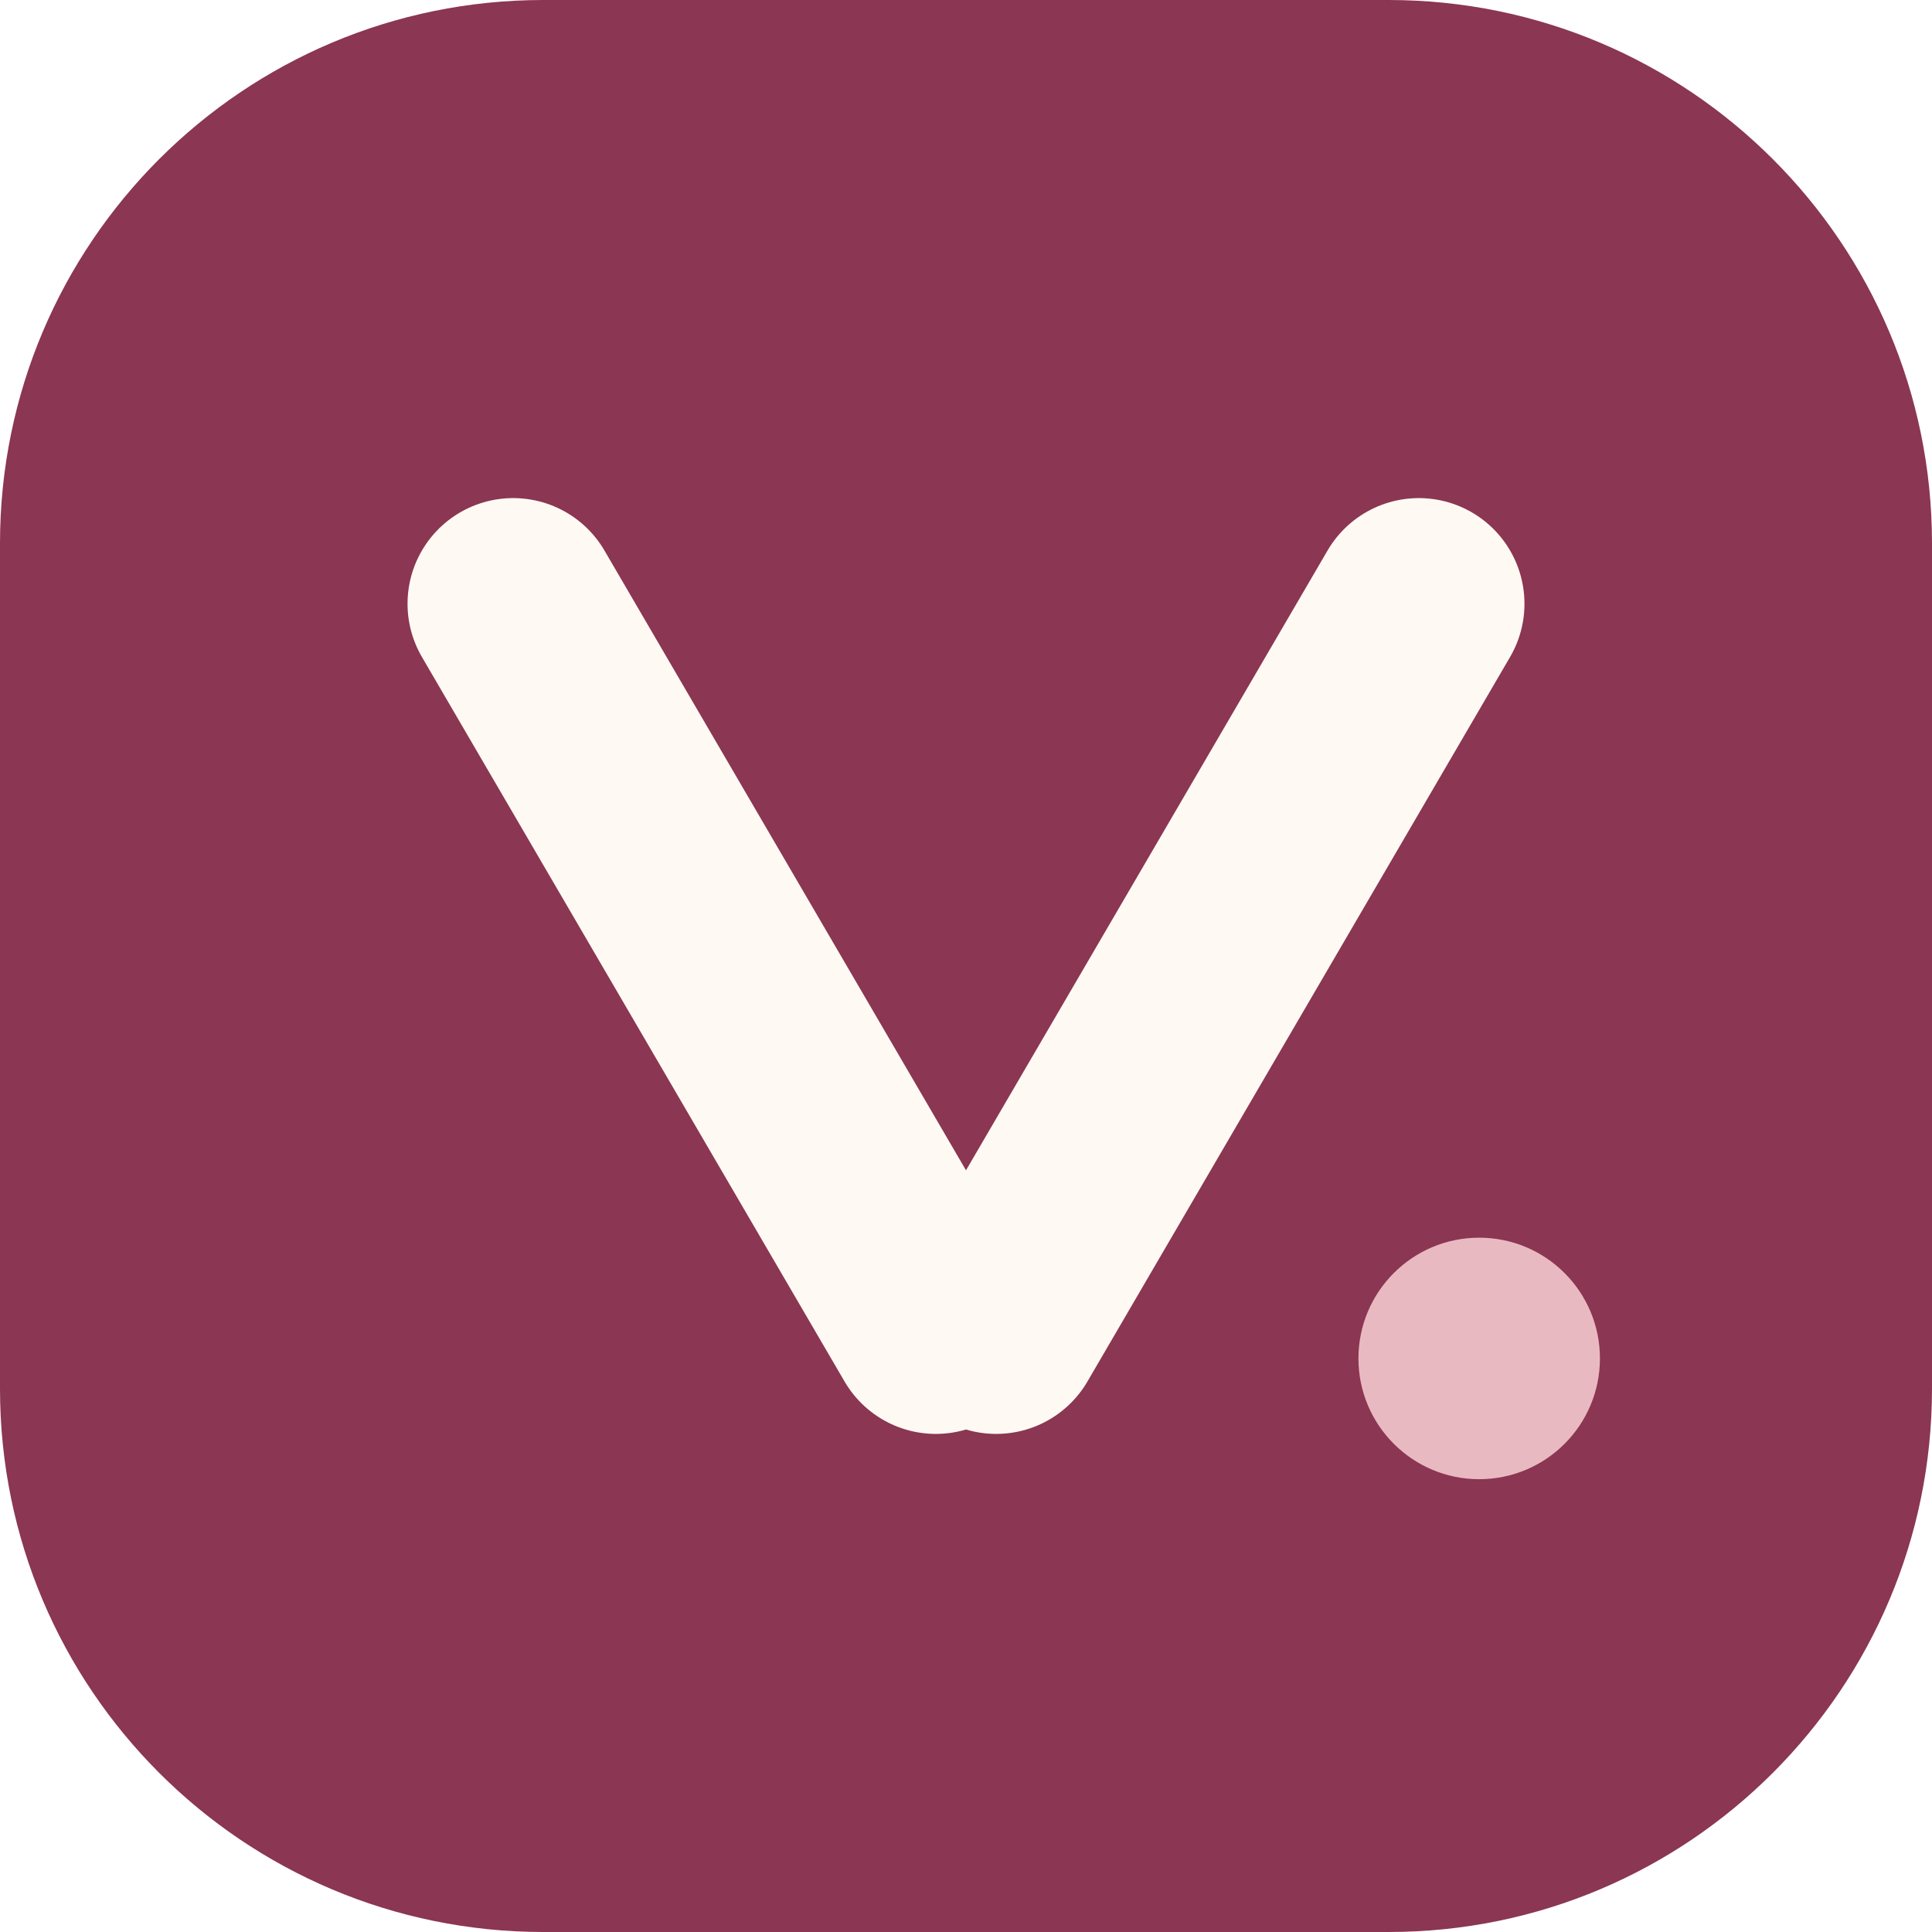
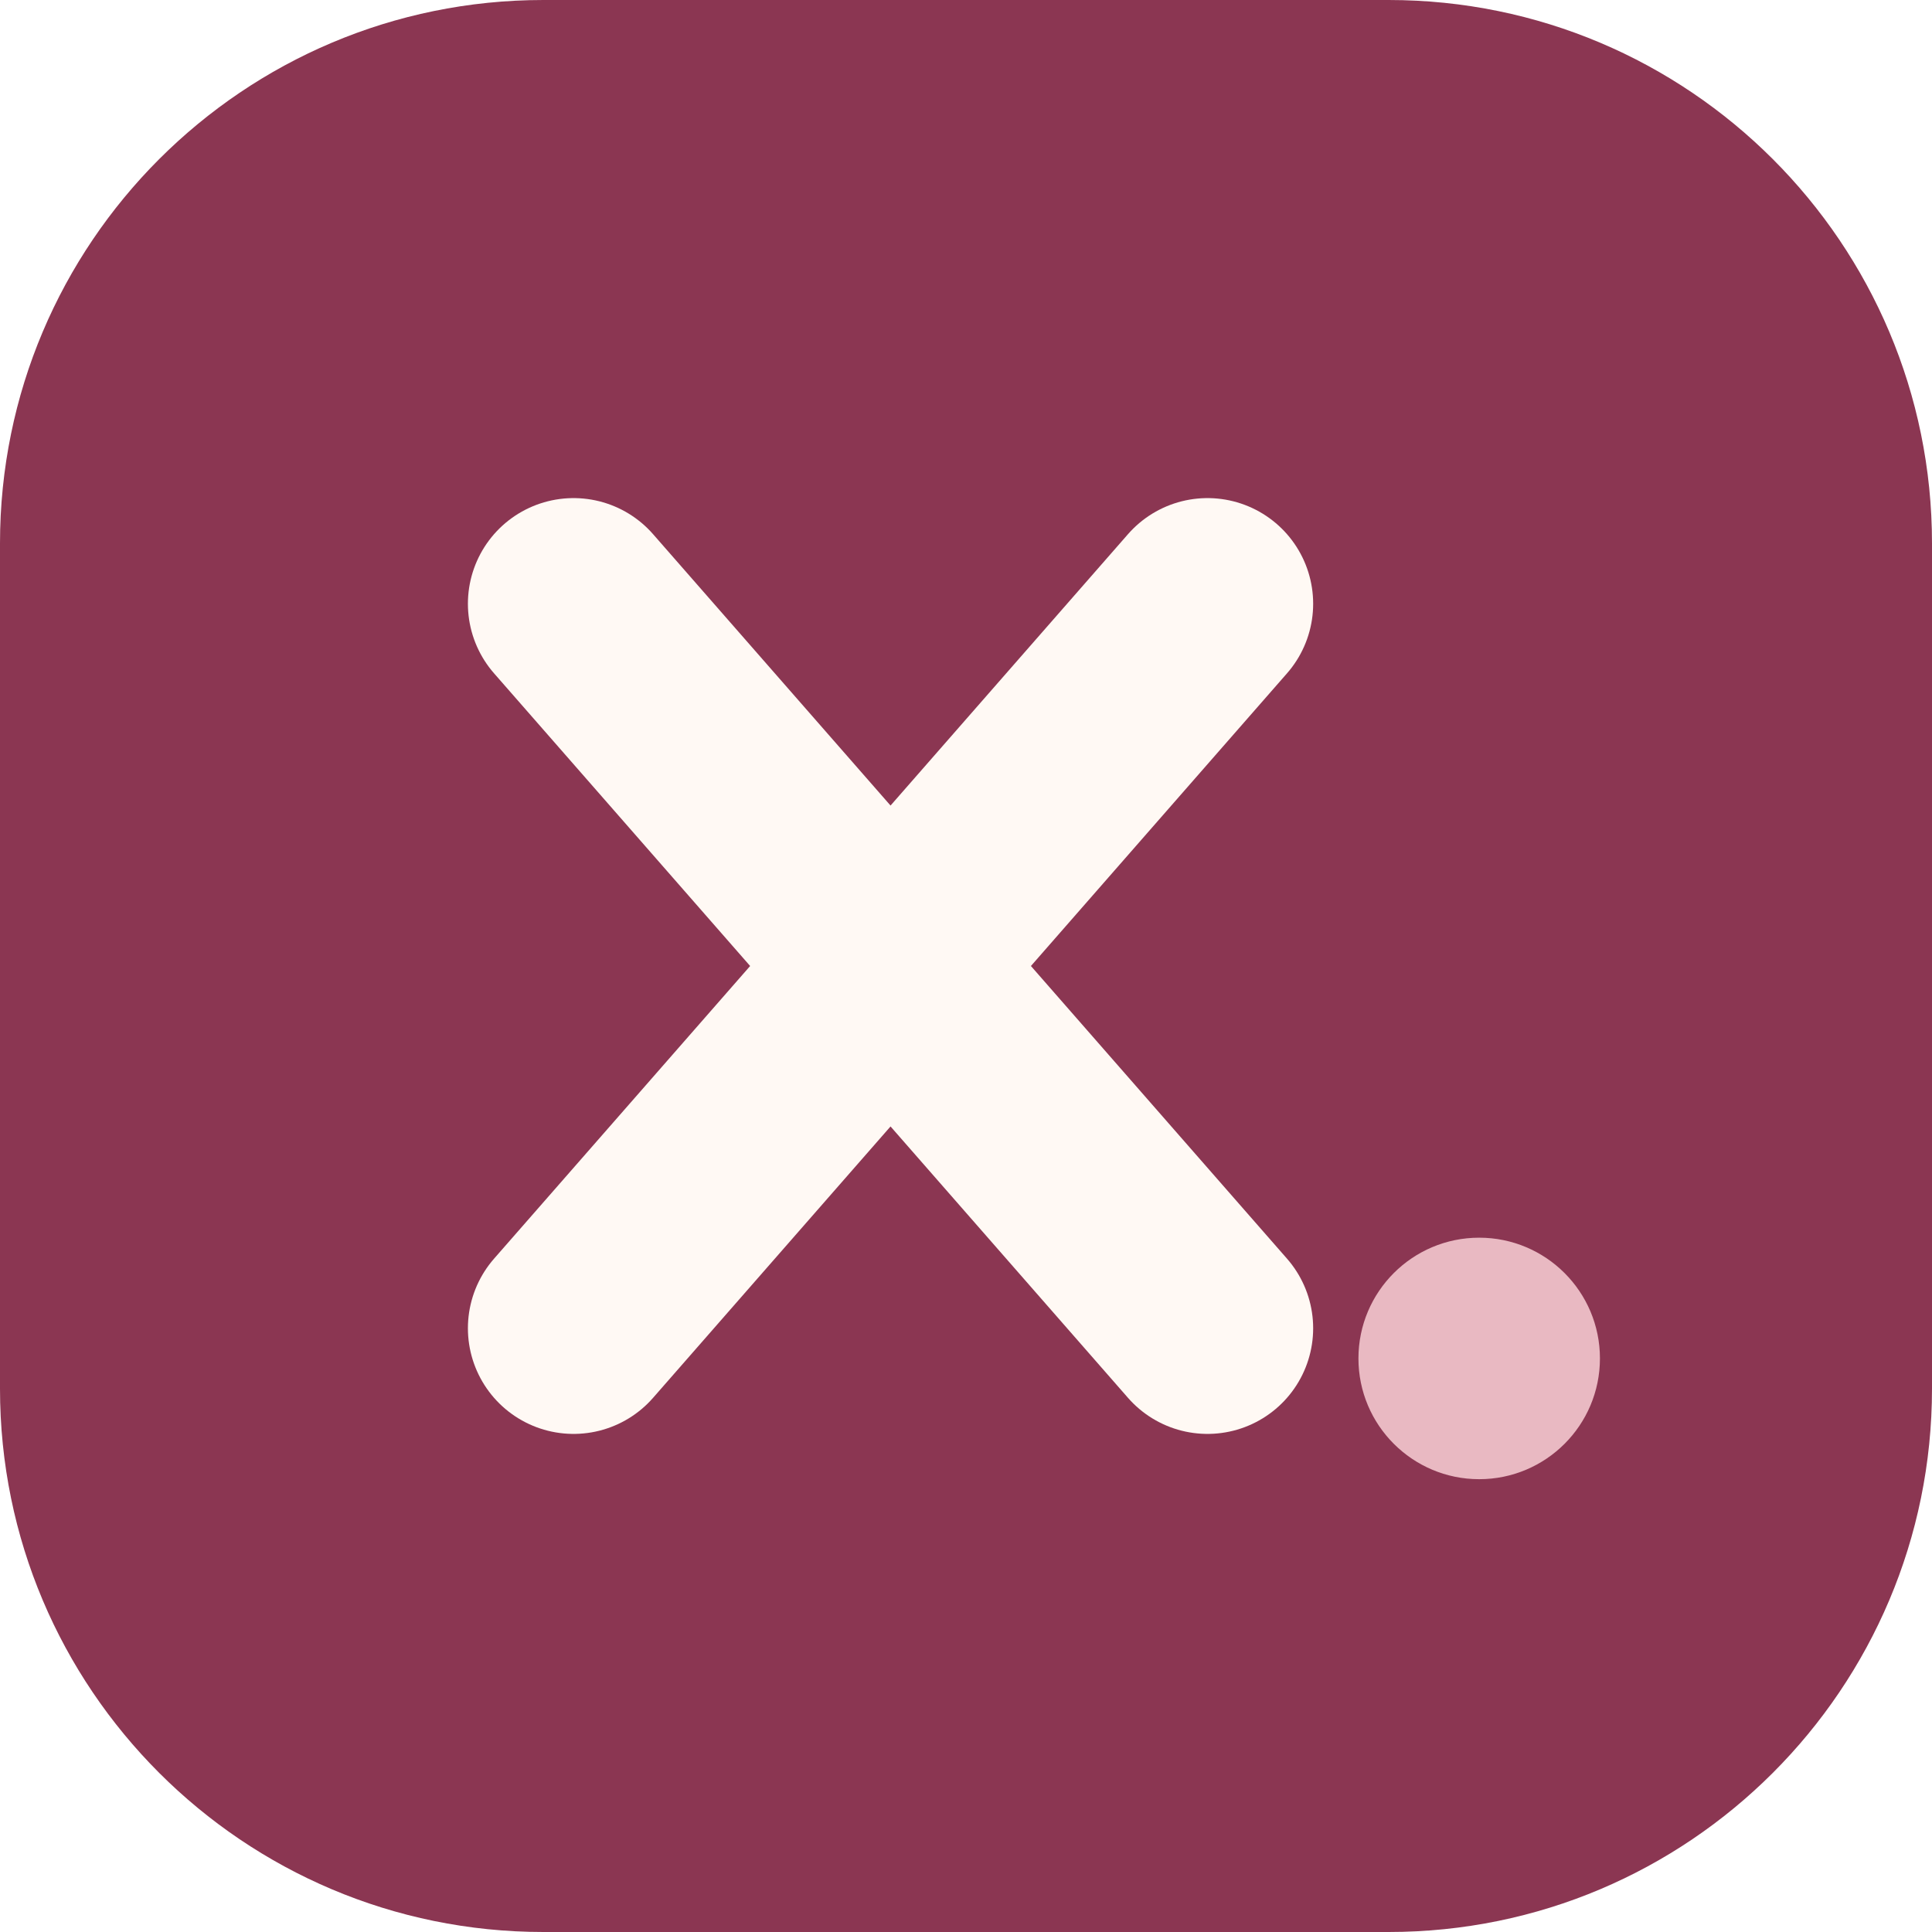
<svg xmlns="http://www.w3.org/2000/svg" viewBox="0 0 64 64">
  <rect width="64" height="64" rx="18" fill="#8b3652" />
-   <path d="M17 20l14 24m16-24L33 44" fill="none" stroke="#fff9f4" stroke-linecap="round" stroke-width="7" />
+   <path d="M19 20 40 44M40 20 19 44" fill="none" stroke="#fff9f4" stroke-linecap="round" stroke-width="7" />
  <circle cx="49" cy="45" r="4" fill="#e9b9c2" />
</svg>
